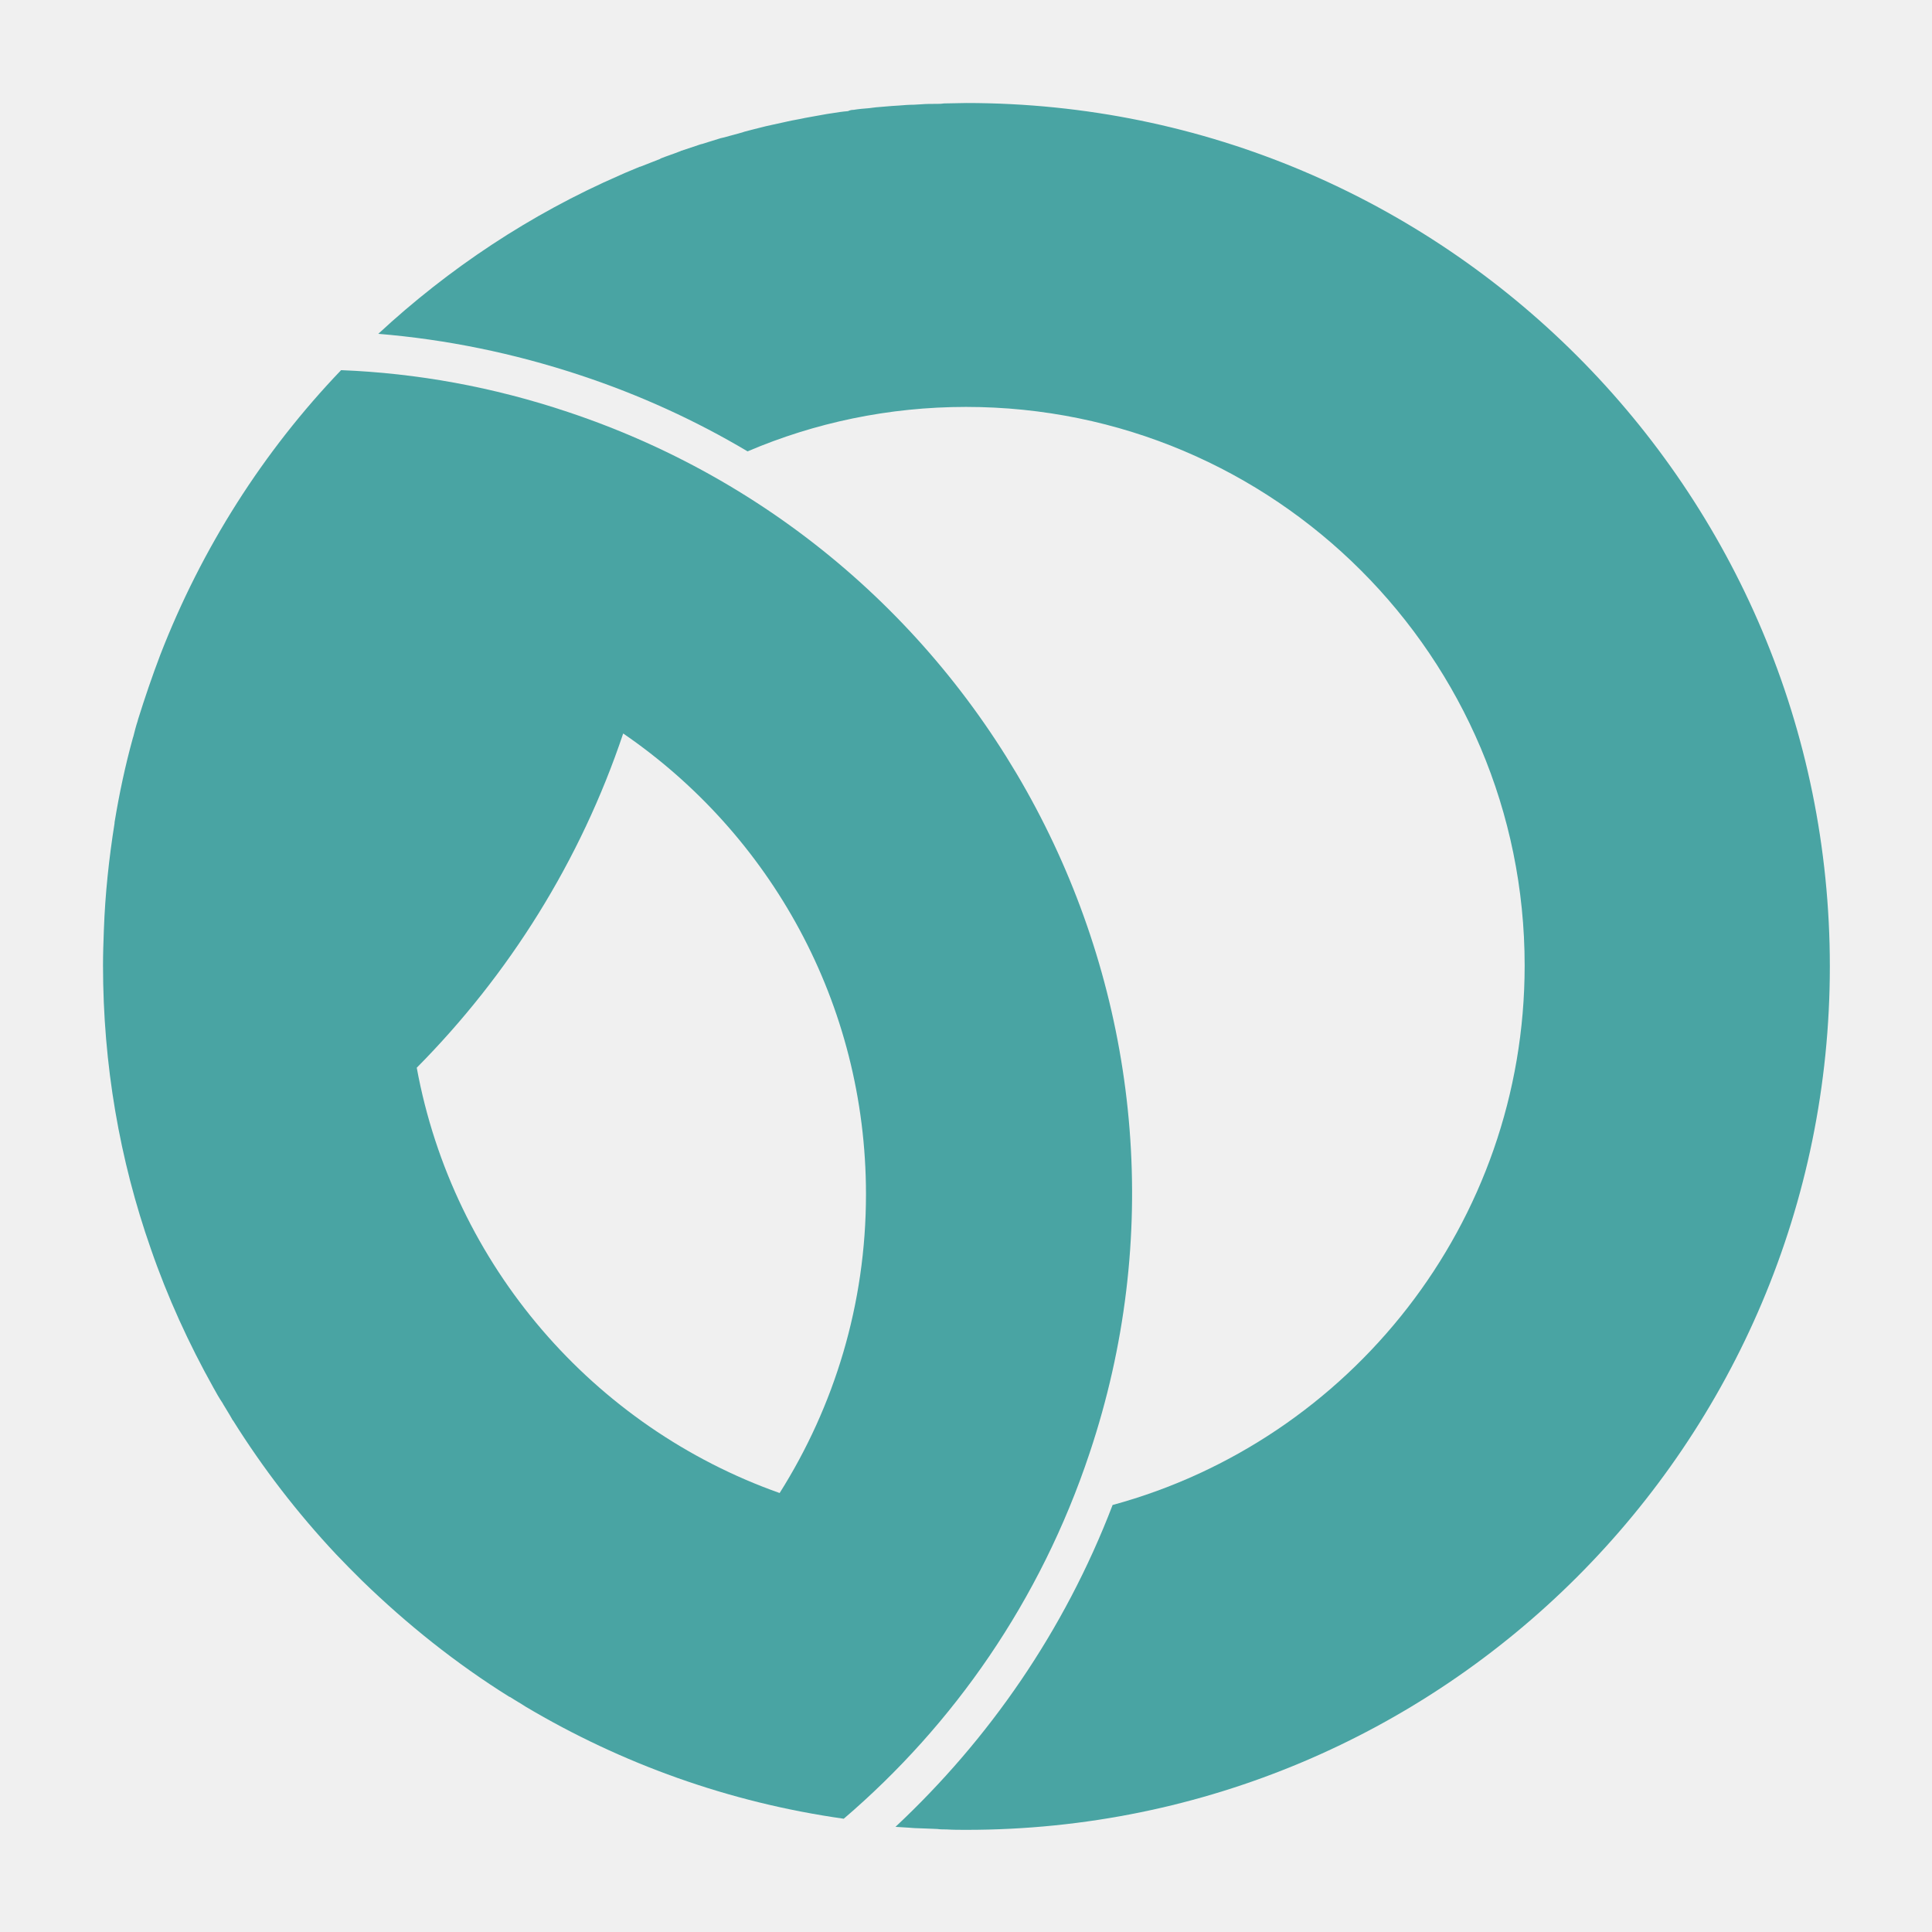
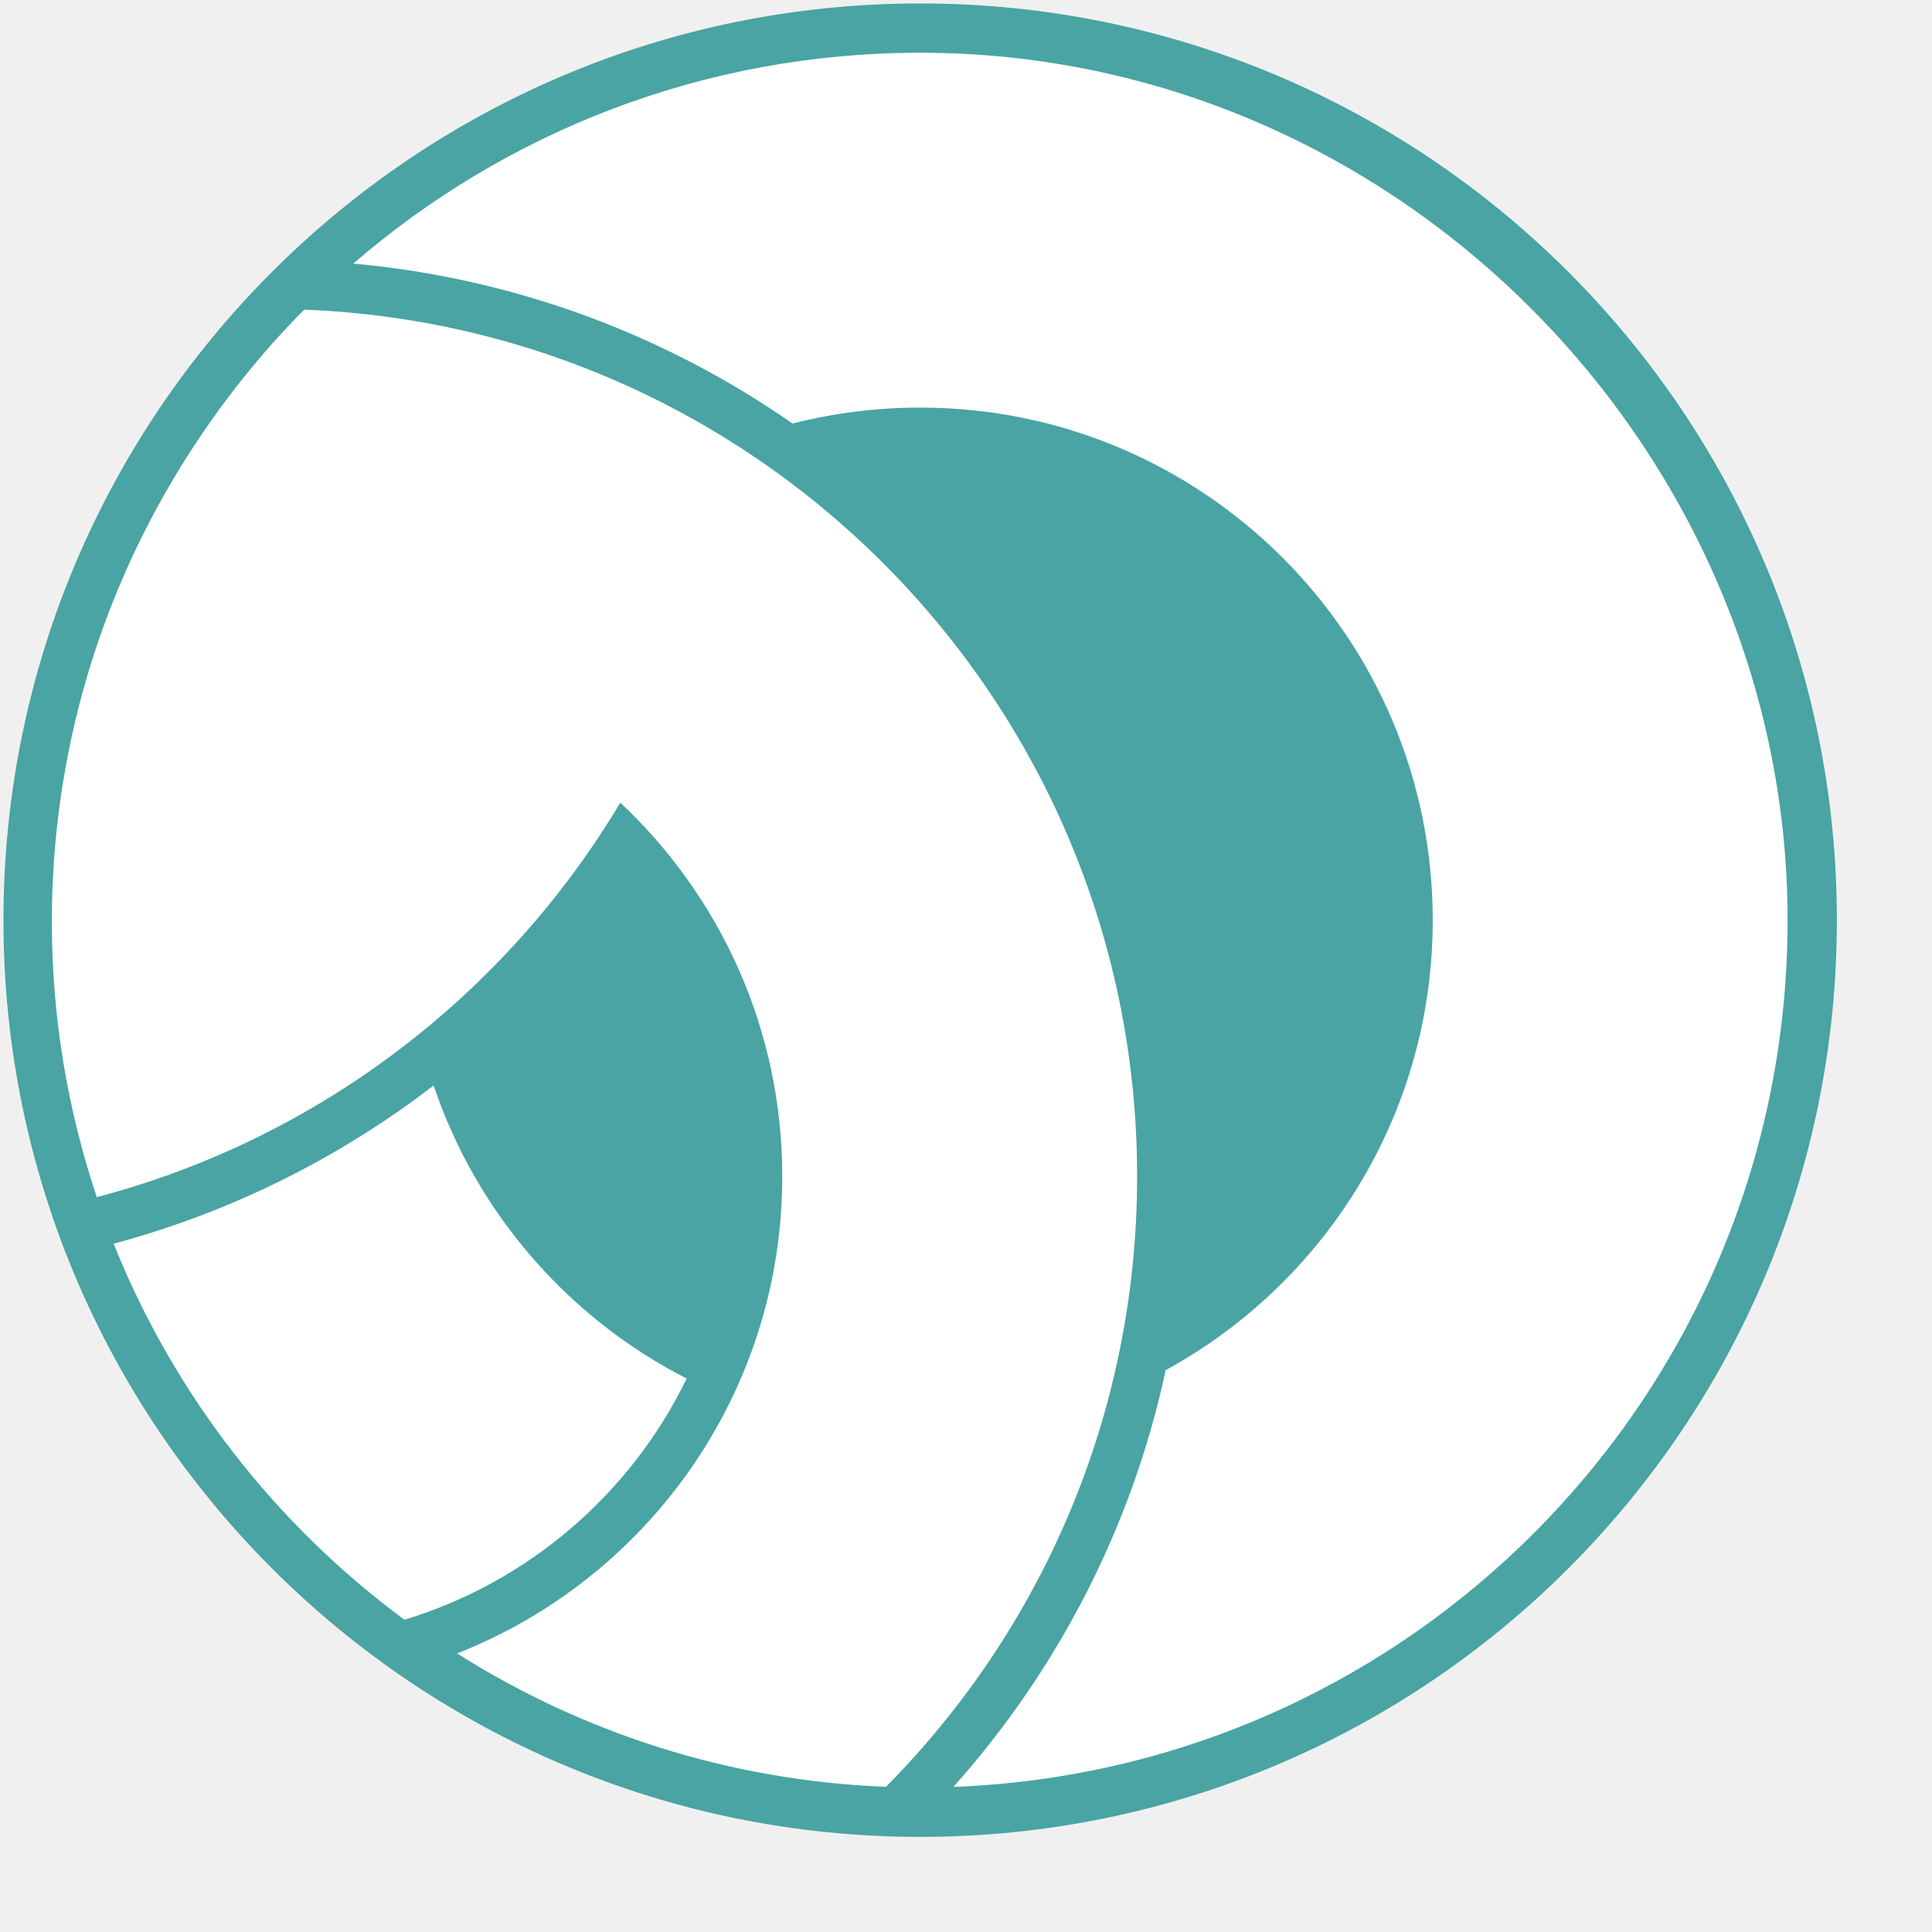
- <svg xmlns="http://www.w3.org/2000/svg" xml:space="preserve" style="enable-background:new -194 72.3 452 452" viewBox="-194 72.3 452 452">
+ <svg xmlns="http://www.w3.org/2000/svg" xml:space="preserve" viewBox="0 0 196 196">
  <style>
-     .st0{fill:#49a4a3}
+     #b {fill: #49a4a3}
+     #c {fill: #49a4a3}
+     #l path {fill:#fff}
  </style>
-   <g id="dulli">
-     <path d="M-114.2 158.9c-18.2 19-32.6 41.6-42.3 66.6-1.9 5-3.6 10-5.2 15.1 0 .1-.1.3-.1.4-.4 1.2-.7 2.4-1 3.6 0 .1-.1.2-.1.3-1.8 6.5-3.2 13.1-4.3 19.8v.2c-1.3 8.2-2.2 16.5-2.5 25-.1 2.7-.2 5.5-.2 8.2 0 23.3 3.9 45.6 11.2 66.4 3.9 11.3 8.9 22.2 14.6 32.4.7 1.3 1.4 2.5 2.2 3.7 0 .1.1.1.1.2.7 1.2 1.5 2.4 2.2 3.7 0 0 0 .1.1.1 7 11.2 15.1 21.7 24.1 31.3 1 1 2 2.1 3 3.1l.1.1 3 3c10.5 10.2 22 19.4 34.5 27.2h.1c1.2.8 2.5 1.5 3.7 2.3 22.4 13.3 47.5 22.4 74.4 26.2 25.7-22 46-51 57.5-85.5C94.6 311.7 40 202.4-61.1 168.7c-17.6-5.9-35.4-9.1-53.1-9.8zM8.6 351.7c0 25.7-7.4 49.6-20.2 69.9-43.5-15.4-76.4-53.2-84.9-99.5 21.6-21.8 38.3-48.4 48.3-78.2 34.3 23.5 56.8 63 56.8 107.8z" class="st0" />
-     <path d="M66.3 424.4c55.5-15.1 96.4-65.9 96.4-126.2 0-72.2-58.5-130.7-130.7-130.7-18.1 0-35.4 3.7-51.1 10.4-12.1-7.2-25.2-13.2-39.1-17.8-15.7-5.2-31.5-8.4-47.3-9.7 16.5-15.3 35.6-28 56.5-37.1 1.5-.7 3.1-1.3 4.7-2h.1c1.5-.6 3.1-1.2 4.6-1.8 0 0 .1 0 .1-.1 1.5-.6 3.1-1.1 4.6-1.7.1 0 .2-.1.2-.1l4.5-1.5c.1 0 .2-.1.4-.1 1.5-.5 3-.9 4.5-1.4.2 0 .3-.1.5-.1 1.4-.4 2.9-.8 4.4-1.2.2-.1.4-.1.6-.2 1.4-.4 2.8-.7 4.3-1.1.3-.1.5-.1.8-.2 1.4-.3 2.7-.6 4.1-.9.3-.1.6-.1.9-.2 1.3-.3 2.7-.5 4-.8.4-.1.7-.1 1.1-.2 1.3-.2 2.6-.5 3.9-.7.4-.1.8-.1 1.3-.2 1.2-.2 2.5-.4 3.8-.5.4-.2.8-.3 1.3-.3 1.2-.2 2.4-.3 3.7-.4.5-.1 1-.1 1.6-.2l3.6-.3c.5 0 1.1-.1 1.6-.1 1.2-.1 2.4-.2 3.6-.2.6 0 1.1-.1 1.7-.1 1.2-.1 2.5-.1 3.7-.1.5 0 1 0 1.6-.1 1.8 0 3.5-.1 5.3-.1 111.6 0 202 90.4 202 202s-90.4 202-202 202c-1.6 0-3.1 0-4.7-.1-.7 0-1.4 0-2.1-.1-.8 0-1.6-.1-2.4-.1-.9 0-1.8-.1-2.8-.1-.5 0-1-.1-1.4-.1-1.1-.1-2.1-.1-3.2-.2 21.8-20.4 39.5-45.8 50.8-75.3" class="st0" />
+   <g id="logo">
+     <circle id="b" data-name="Outline" cx="93.35" cy="93.35" r="93" />
+     <path id="c" d="M93.26,5.52C44.66,5.52,5.26,44.91,5.26,93.52s39.4,88,88,88,88-39.4,88-88S141.86,5.52,93.26,5.52Zm0,140c-28.72,0-52-23.28-52-52s23.28-52,52-52,52,23.28,52,52-23.28,52-52,52Z" />
+     <g id="l">
+       <path id="f" fill="currentColor" d="M69.66,139.85c-12.01-6.13-21.31-16.79-25.67-29.73-9.53,7.33-20.52,12.85-32.46,16.05,6.12,15.31,16.43,28.5,29.5,38.15,12.6-3.82,22.97-12.8,28.64-24.48Z" />
+       <path id="d" fill="currentColor" d="M93.35,5.35c-21.98,0-42.08,8.06-57.51,21.39,16.47,1.49,31.71,7.28,44.57,16.23,4.14-1.06,8.47-1.62,12.94-1.62,28.72,0,52,23.28,52,52,0,19.69-10.95,36.82-27.09,45.65-3.45,16.01-11.01,30.49-21.54,42.28,47.04-1.77,84.63-40.46,84.63-87.93S141.96,5.35,93.35,5.35Z" />
+       <path id="m" fill="currentColor" d="M30.84,31.43c-4.27,4.31-8.09,9.07-11.4,14.18-.24,.37-.48,.75-.72,1.12-.15,.24-.3,.48-.45,.73-8.24,13.4-13.01,29.16-13.01,46.05,0,9.77,1.62,19.16,4.56,27.94,22.5-5.92,41.46-20.53,53.11-40.02,10.11,9.49,16.43,22.96,16.43,37.91,0,22.01-13.68,40.81-32.99,48.4,12.68,8.02,27.55,12.91,43.51,13.53,15.75-15.9,25.48-37.78,25.48-61.93,0-47.43-37.53-86.1-84.52-87.93Z" />
+     </g>
  </g>
</svg>
